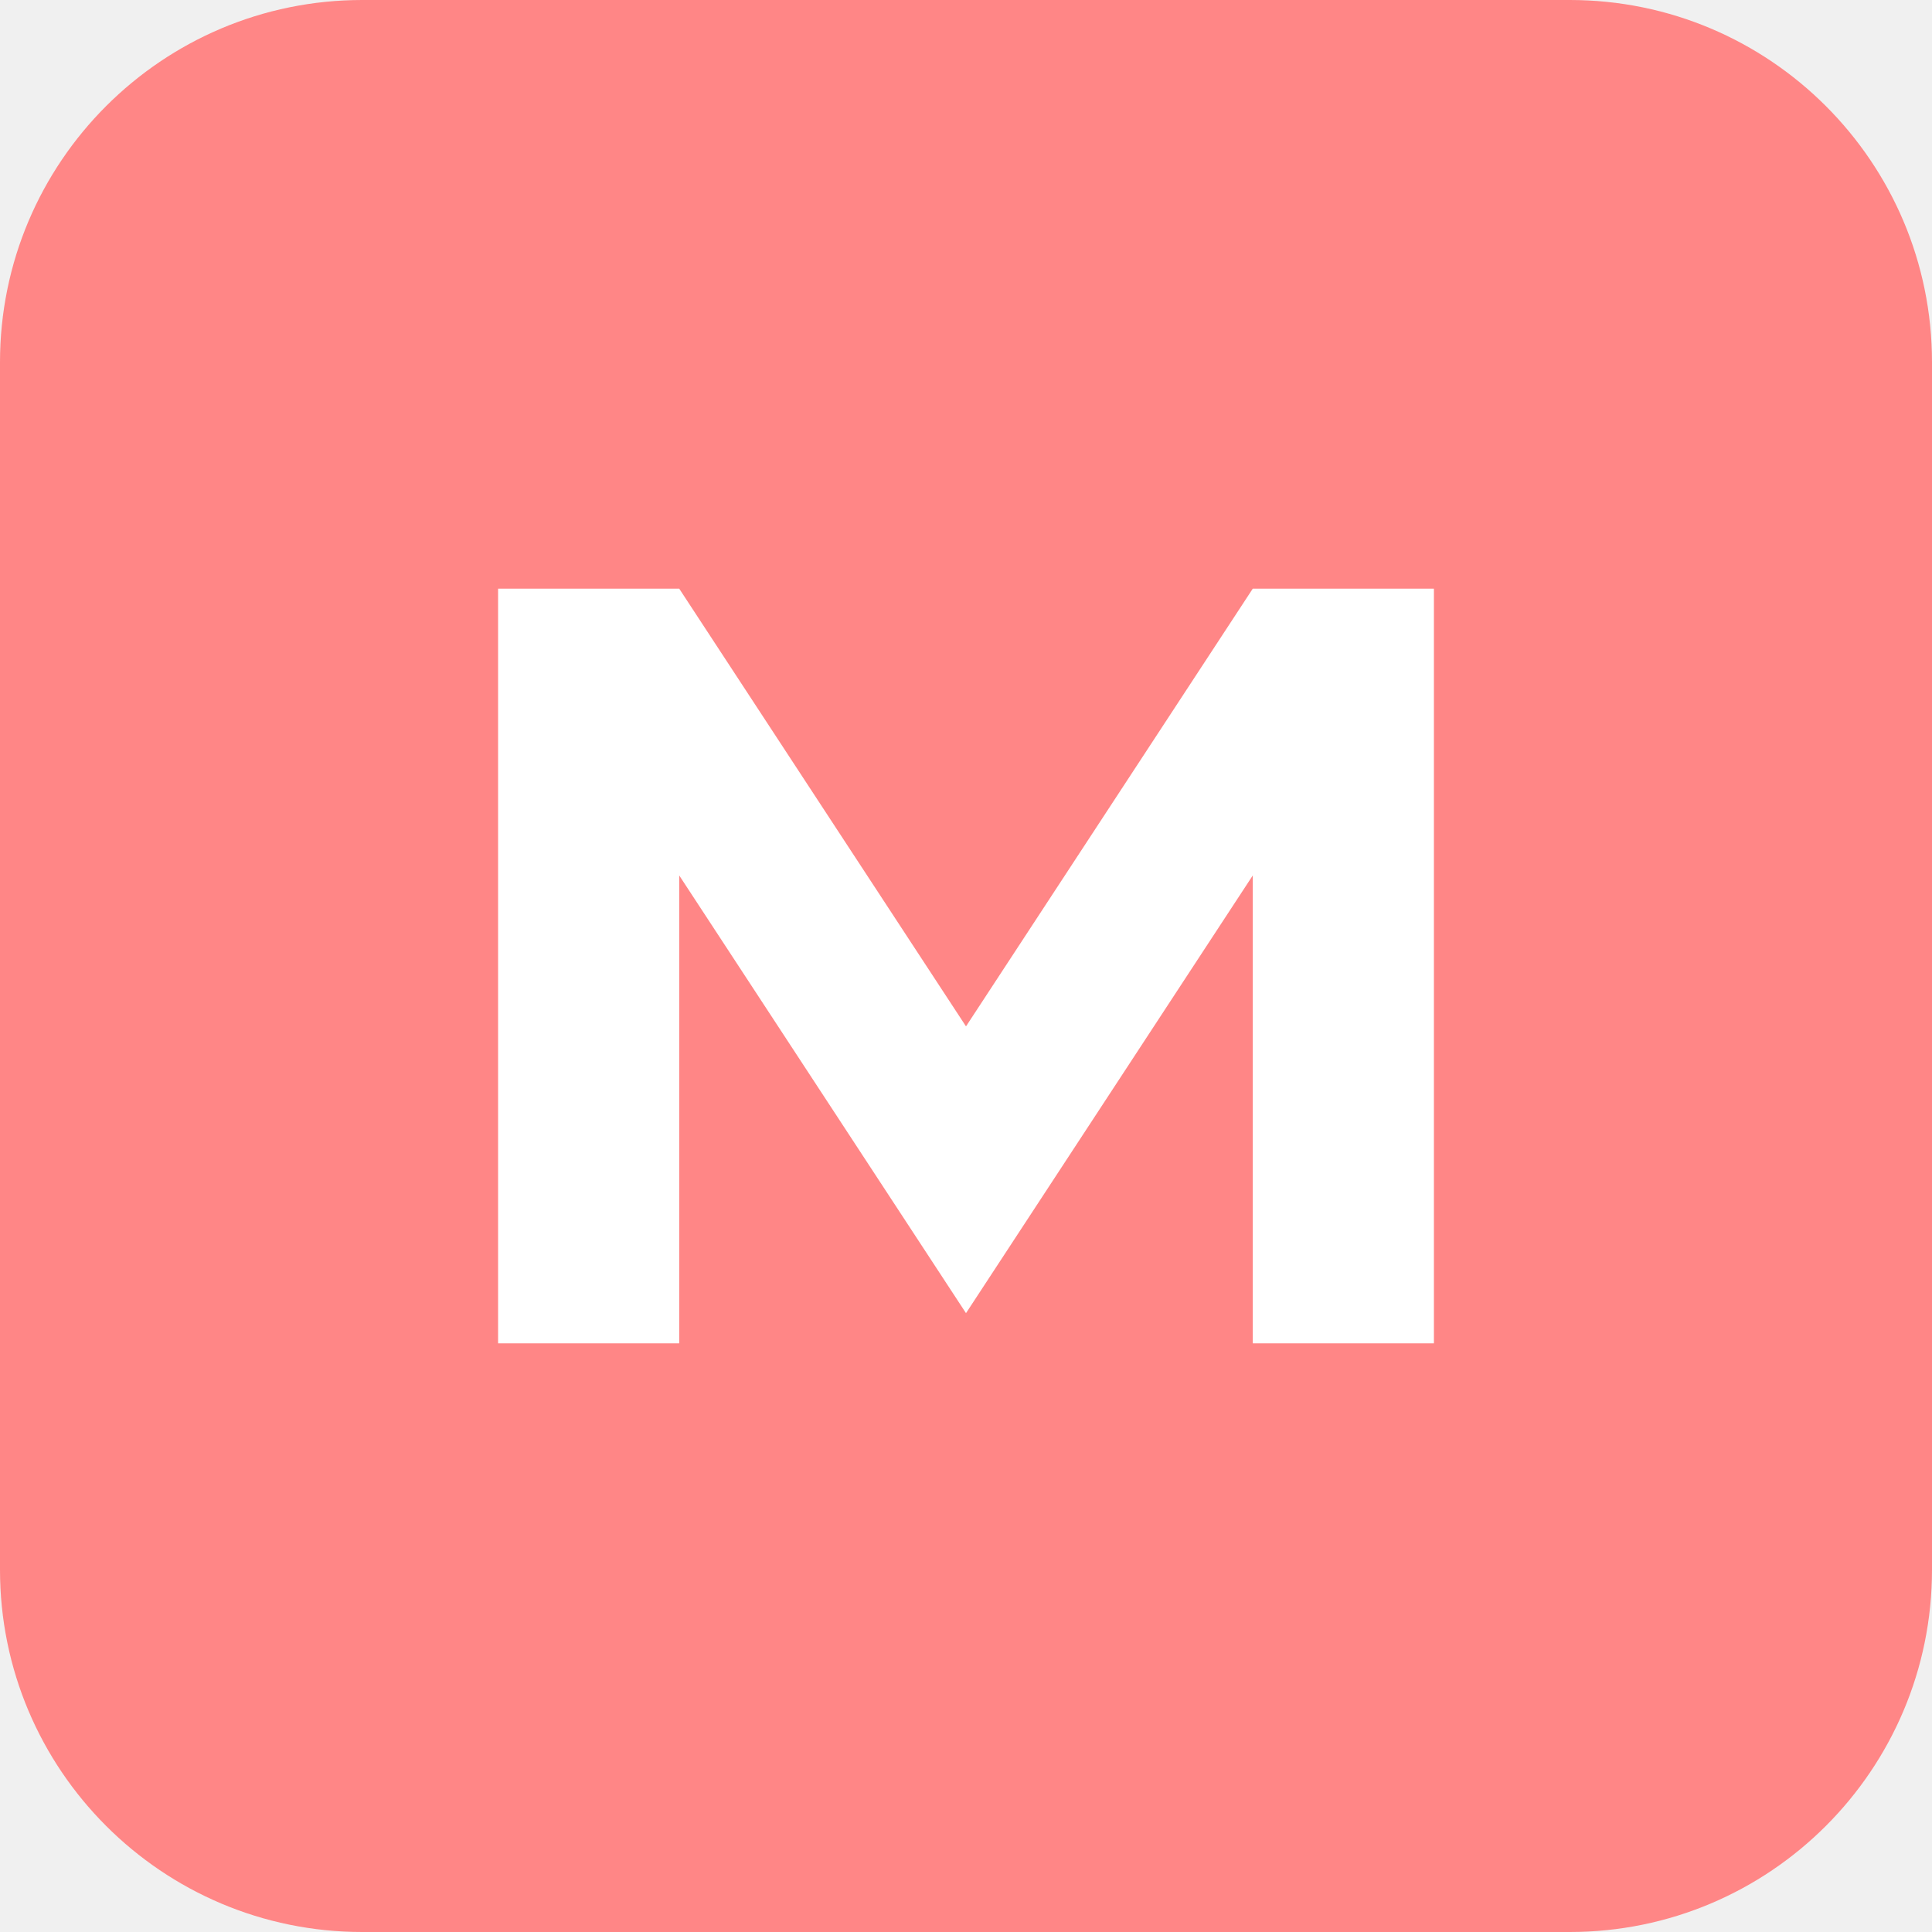
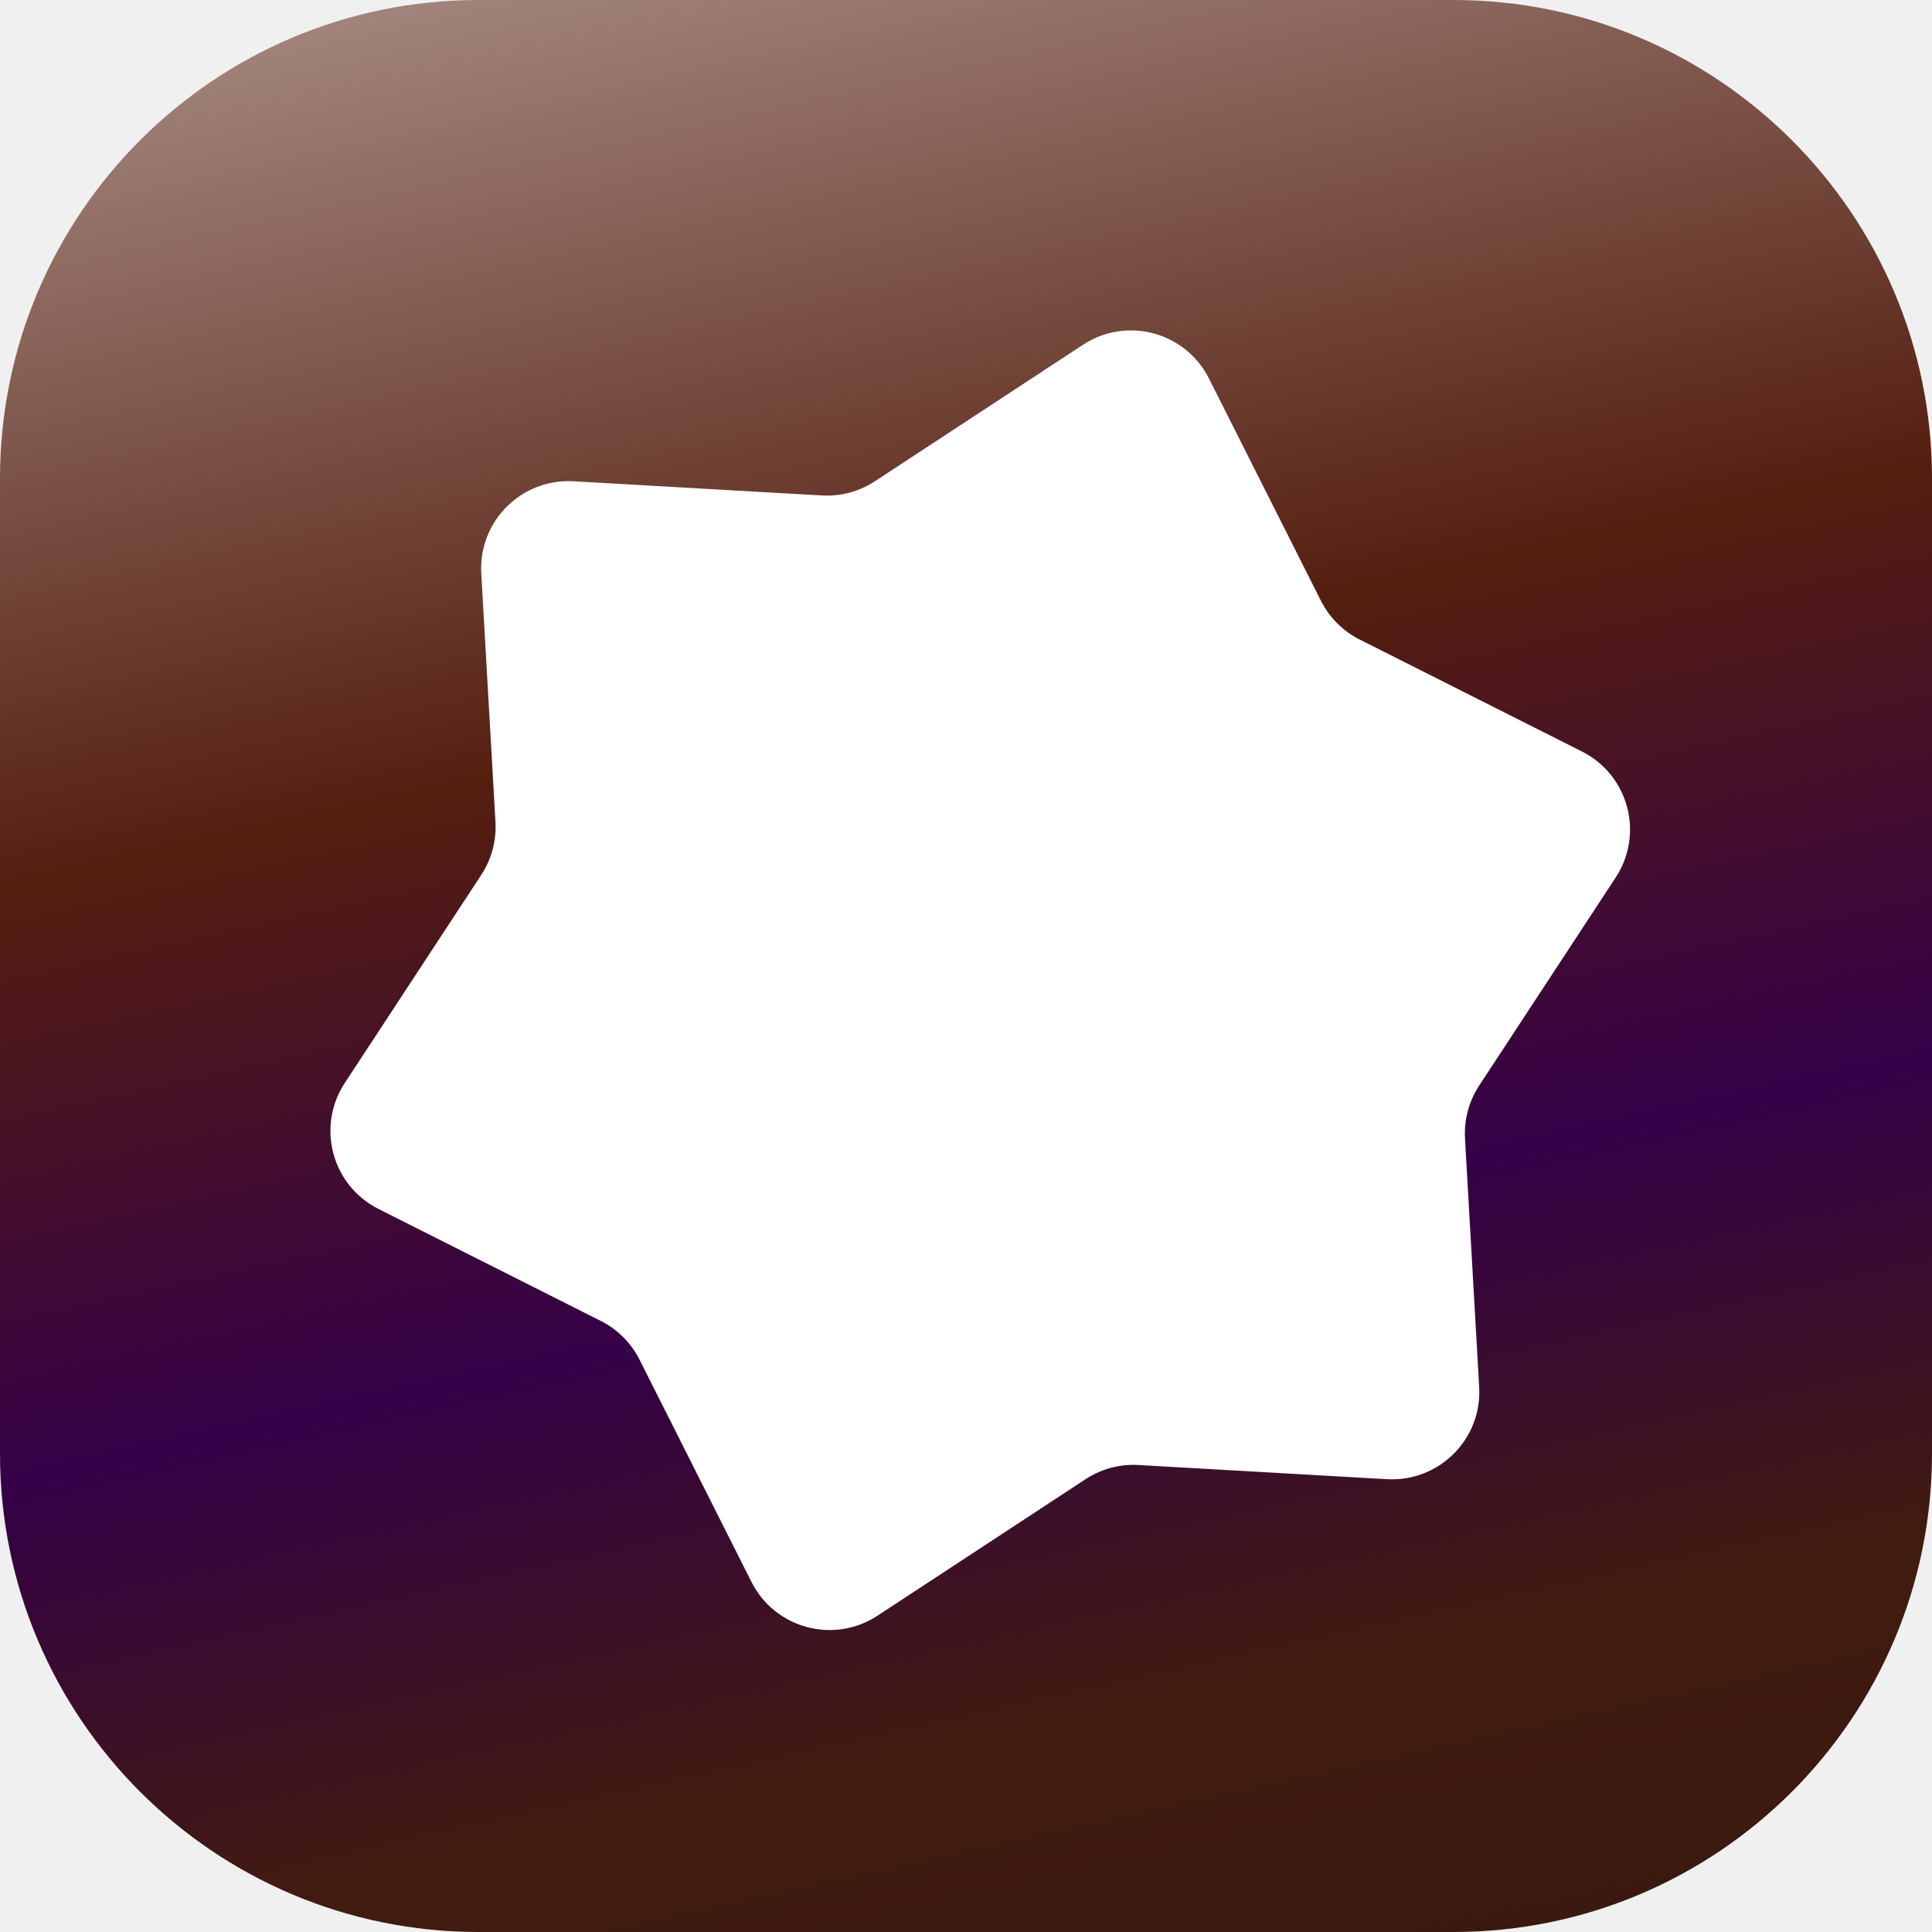
- <svg xmlns="http://www.w3.org/2000/svg" viewBox="0 0 512 512" role="img" aria-label="MOLIP">
-   <rect width="512" height="512" rx="96" fill="#ff8686" />
-   <path d="M132 356V156h48l76 116 76-116h48v200h-48V232l-76 116-76-116v124z" fill="#ffffff" />
+ <svg xmlns="http://www.w3.org/2000/svg" width="109" height="109" viewBox="0 0 109 109" fill="none">
+   <rect width="109" height="109" rx="27" fill="url(#paint0_linear_13883_16315)" />
+   <path d="M61.102 19.45C63.563 17.835 66.883 18.724 68.207 21.354L74.525 33.896C75 34.84 75.766 35.605 76.71 36.081L89.252 42.398C91.881 43.723 92.771 47.042 91.156 49.504L83.453 61.246C82.873 62.13 82.593 63.176 82.653 64.231L83.453 78.251C83.621 81.191 81.191 83.621 78.251 83.453L64.231 82.653C63.176 82.593 62.13 82.873 61.246 83.453L49.504 91.156C47.042 92.771 43.723 91.881 42.398 89.252L36.081 76.71C35.605 75.766 34.84 75 33.896 74.525L21.354 68.207C18.724 66.883 17.835 63.563 19.45 61.102L27.153 49.359C27.732 48.476 28.013 47.43 27.953 46.375L27.153 32.354C26.985 29.415 29.415 26.985 32.354 27.152L46.375 27.953C47.43 28.013 48.476 27.732 49.359 27.153L61.102 19.45Z" fill="white" />
+   <defs>
+     <linearGradient id="paint0_linear_13883_16315" x1="25" y1="-55.5" x2="83" y2="207" gradientUnits="userSpaceOnUse">
+       <stop stop-color="white" />
+       <stop offset="0.365" stop-color="#541E0F" />
+       <stop offset="0.486" stop-color="#350048" />
+       <stop offset="0.582" stop-color="#411B10" />
+       <stop offset="1" stop-color="#131313" />
+     </linearGradient>
+   </defs>
</svg>
